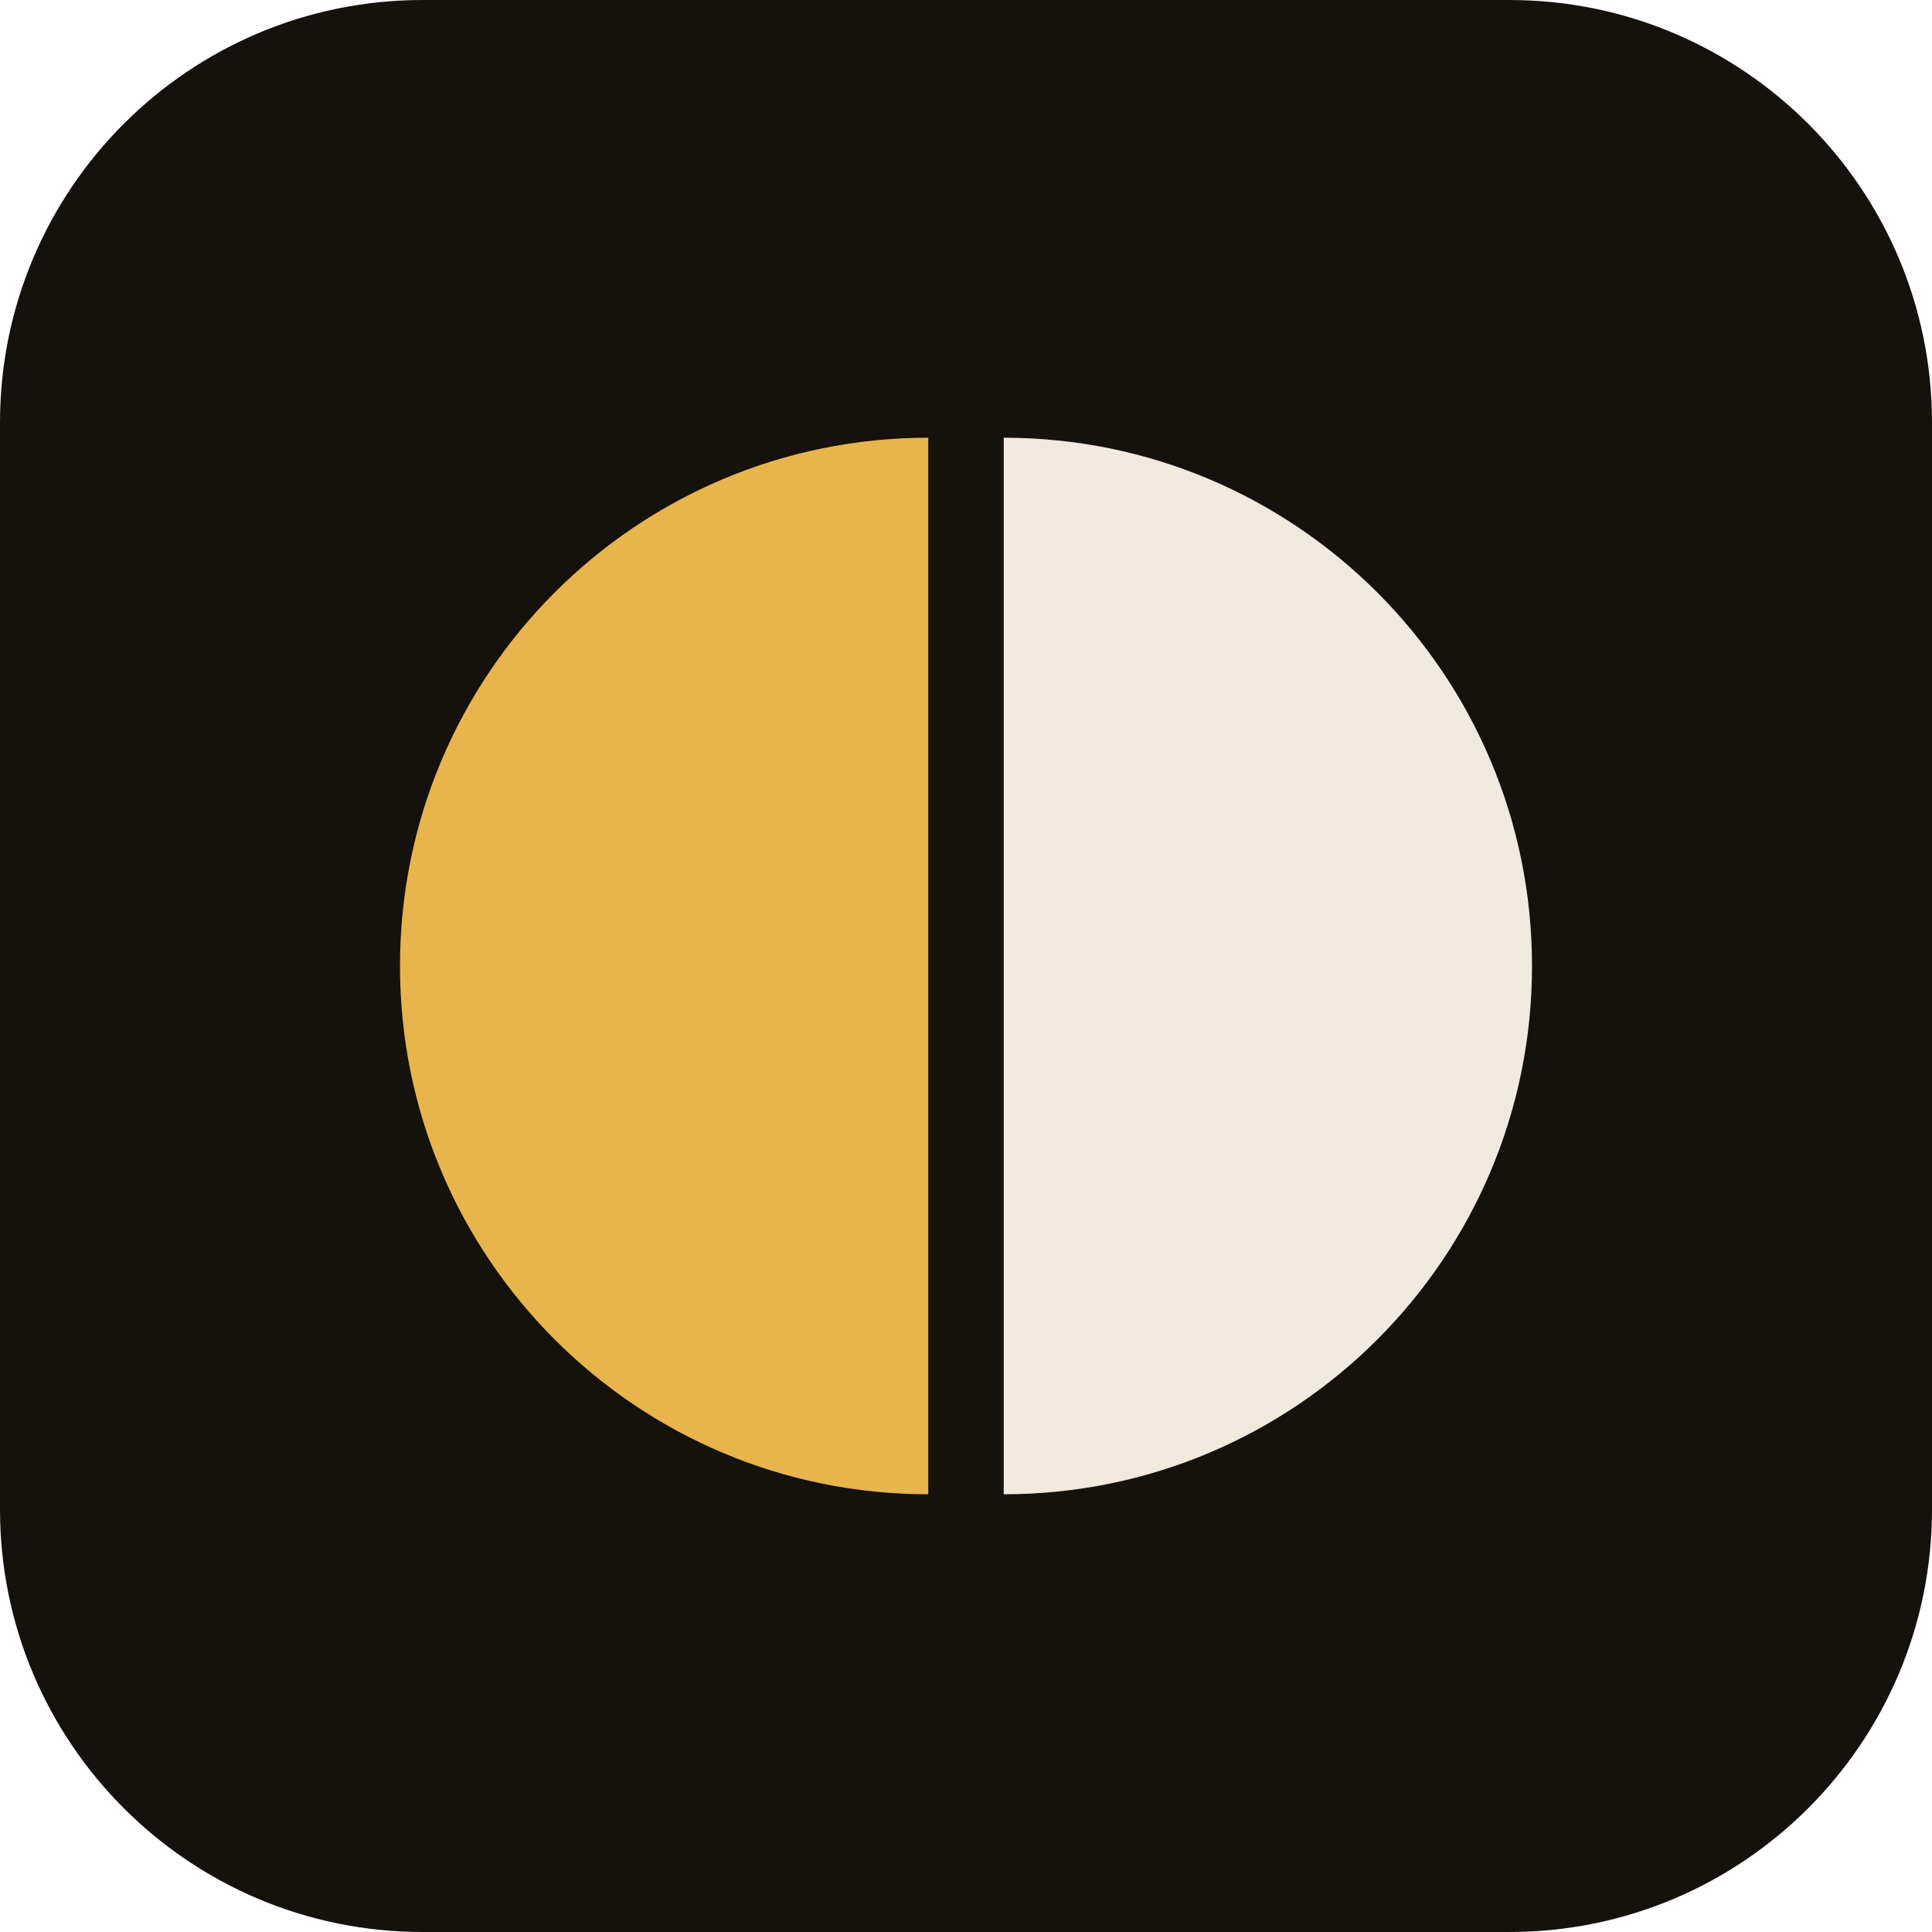
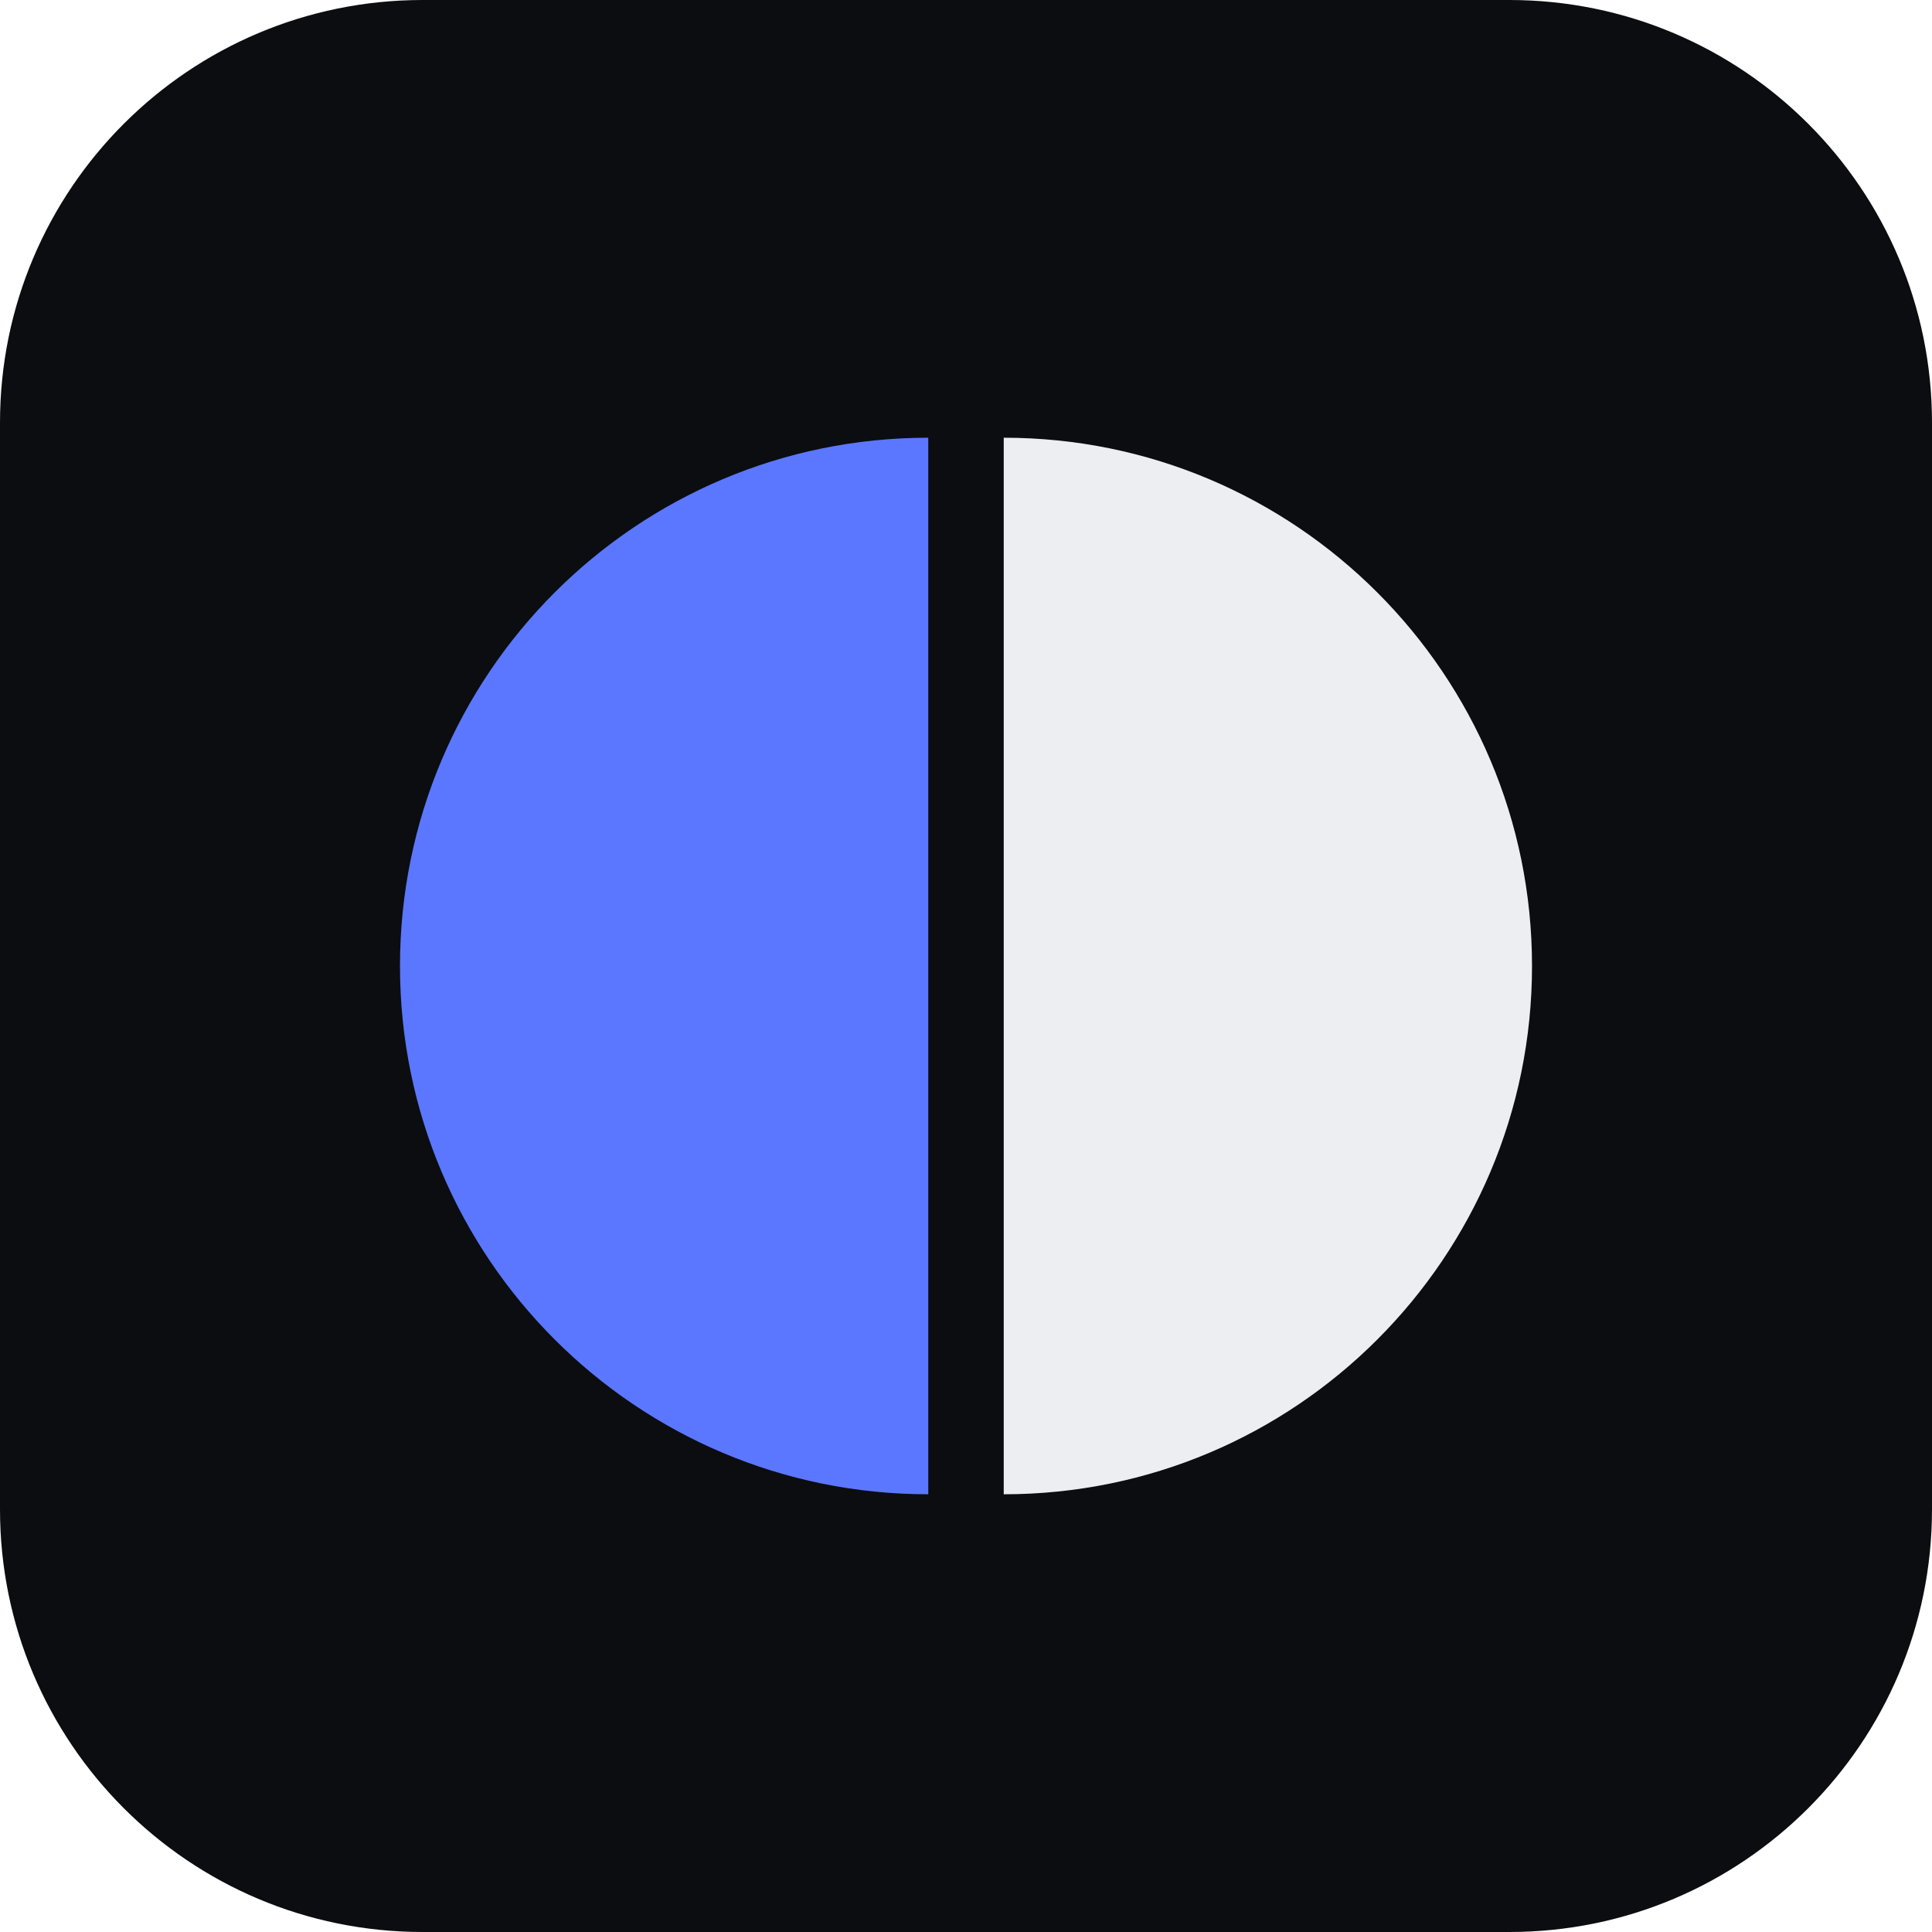
<svg xmlns="http://www.w3.org/2000/svg" viewBox="0 0 512 512">
-   <rect width="512" height="512" rx="112" fill="#15110D" />
-   <path d="M246 116a140 140 0 0 0 0 280z" fill="#E8B44C" />
-   <path d="M266 116a140 140 0 0 1 0 280z" fill="#F1E9DC" />
+   <rect width="512" height="512" rx="112" fill="#0B0D10" />
+   <path d="M246 116a140 140 0 0 0 0 280z" fill="#5B77FF" />
+   <path d="M266 116a140 140 0 0 1 0 280z" fill="#ECEEF1" />
</svg>
